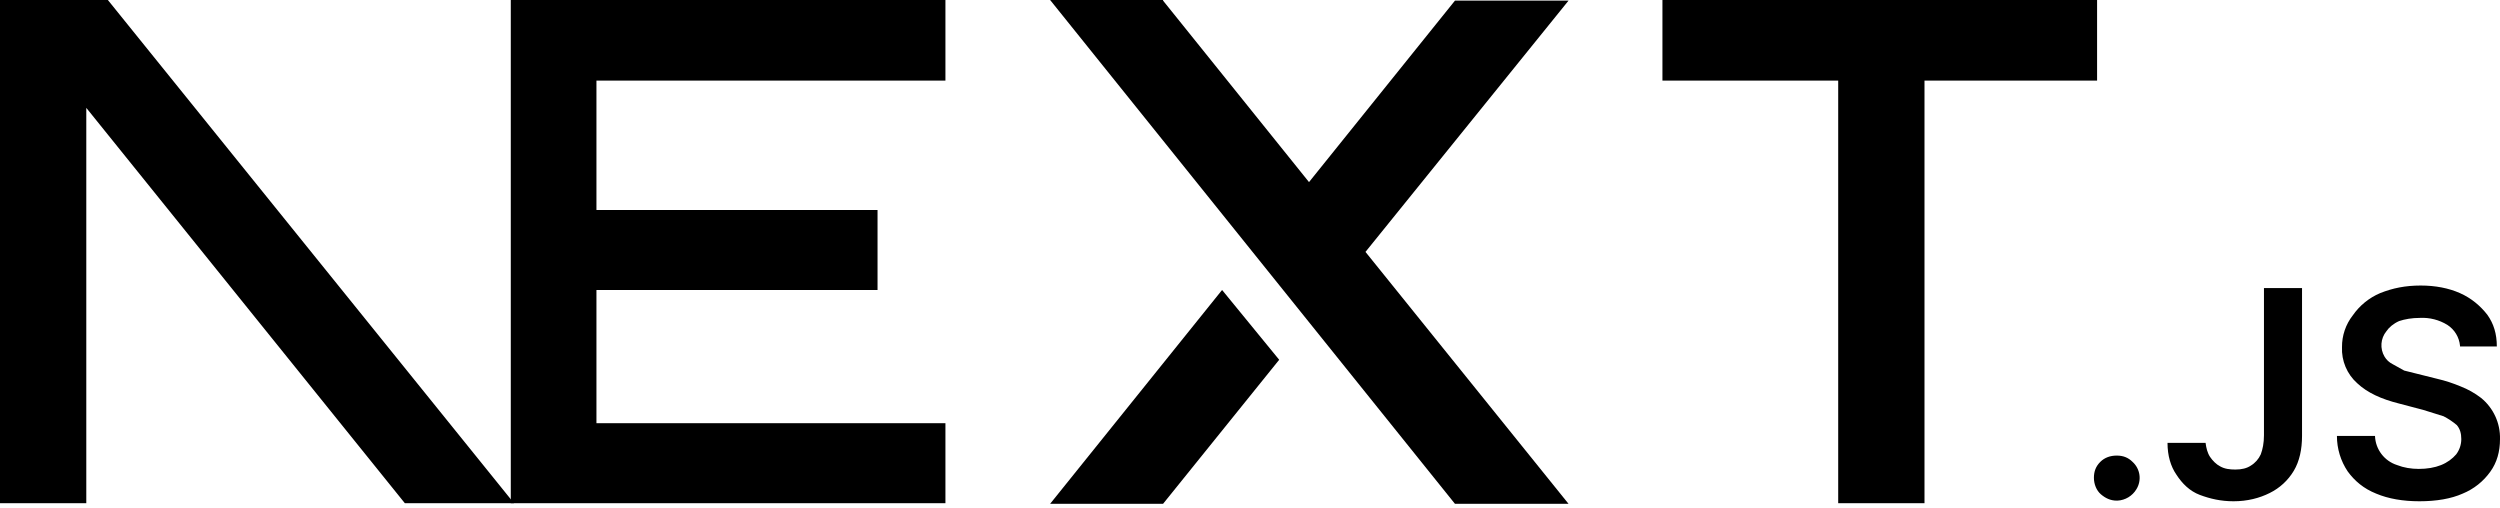
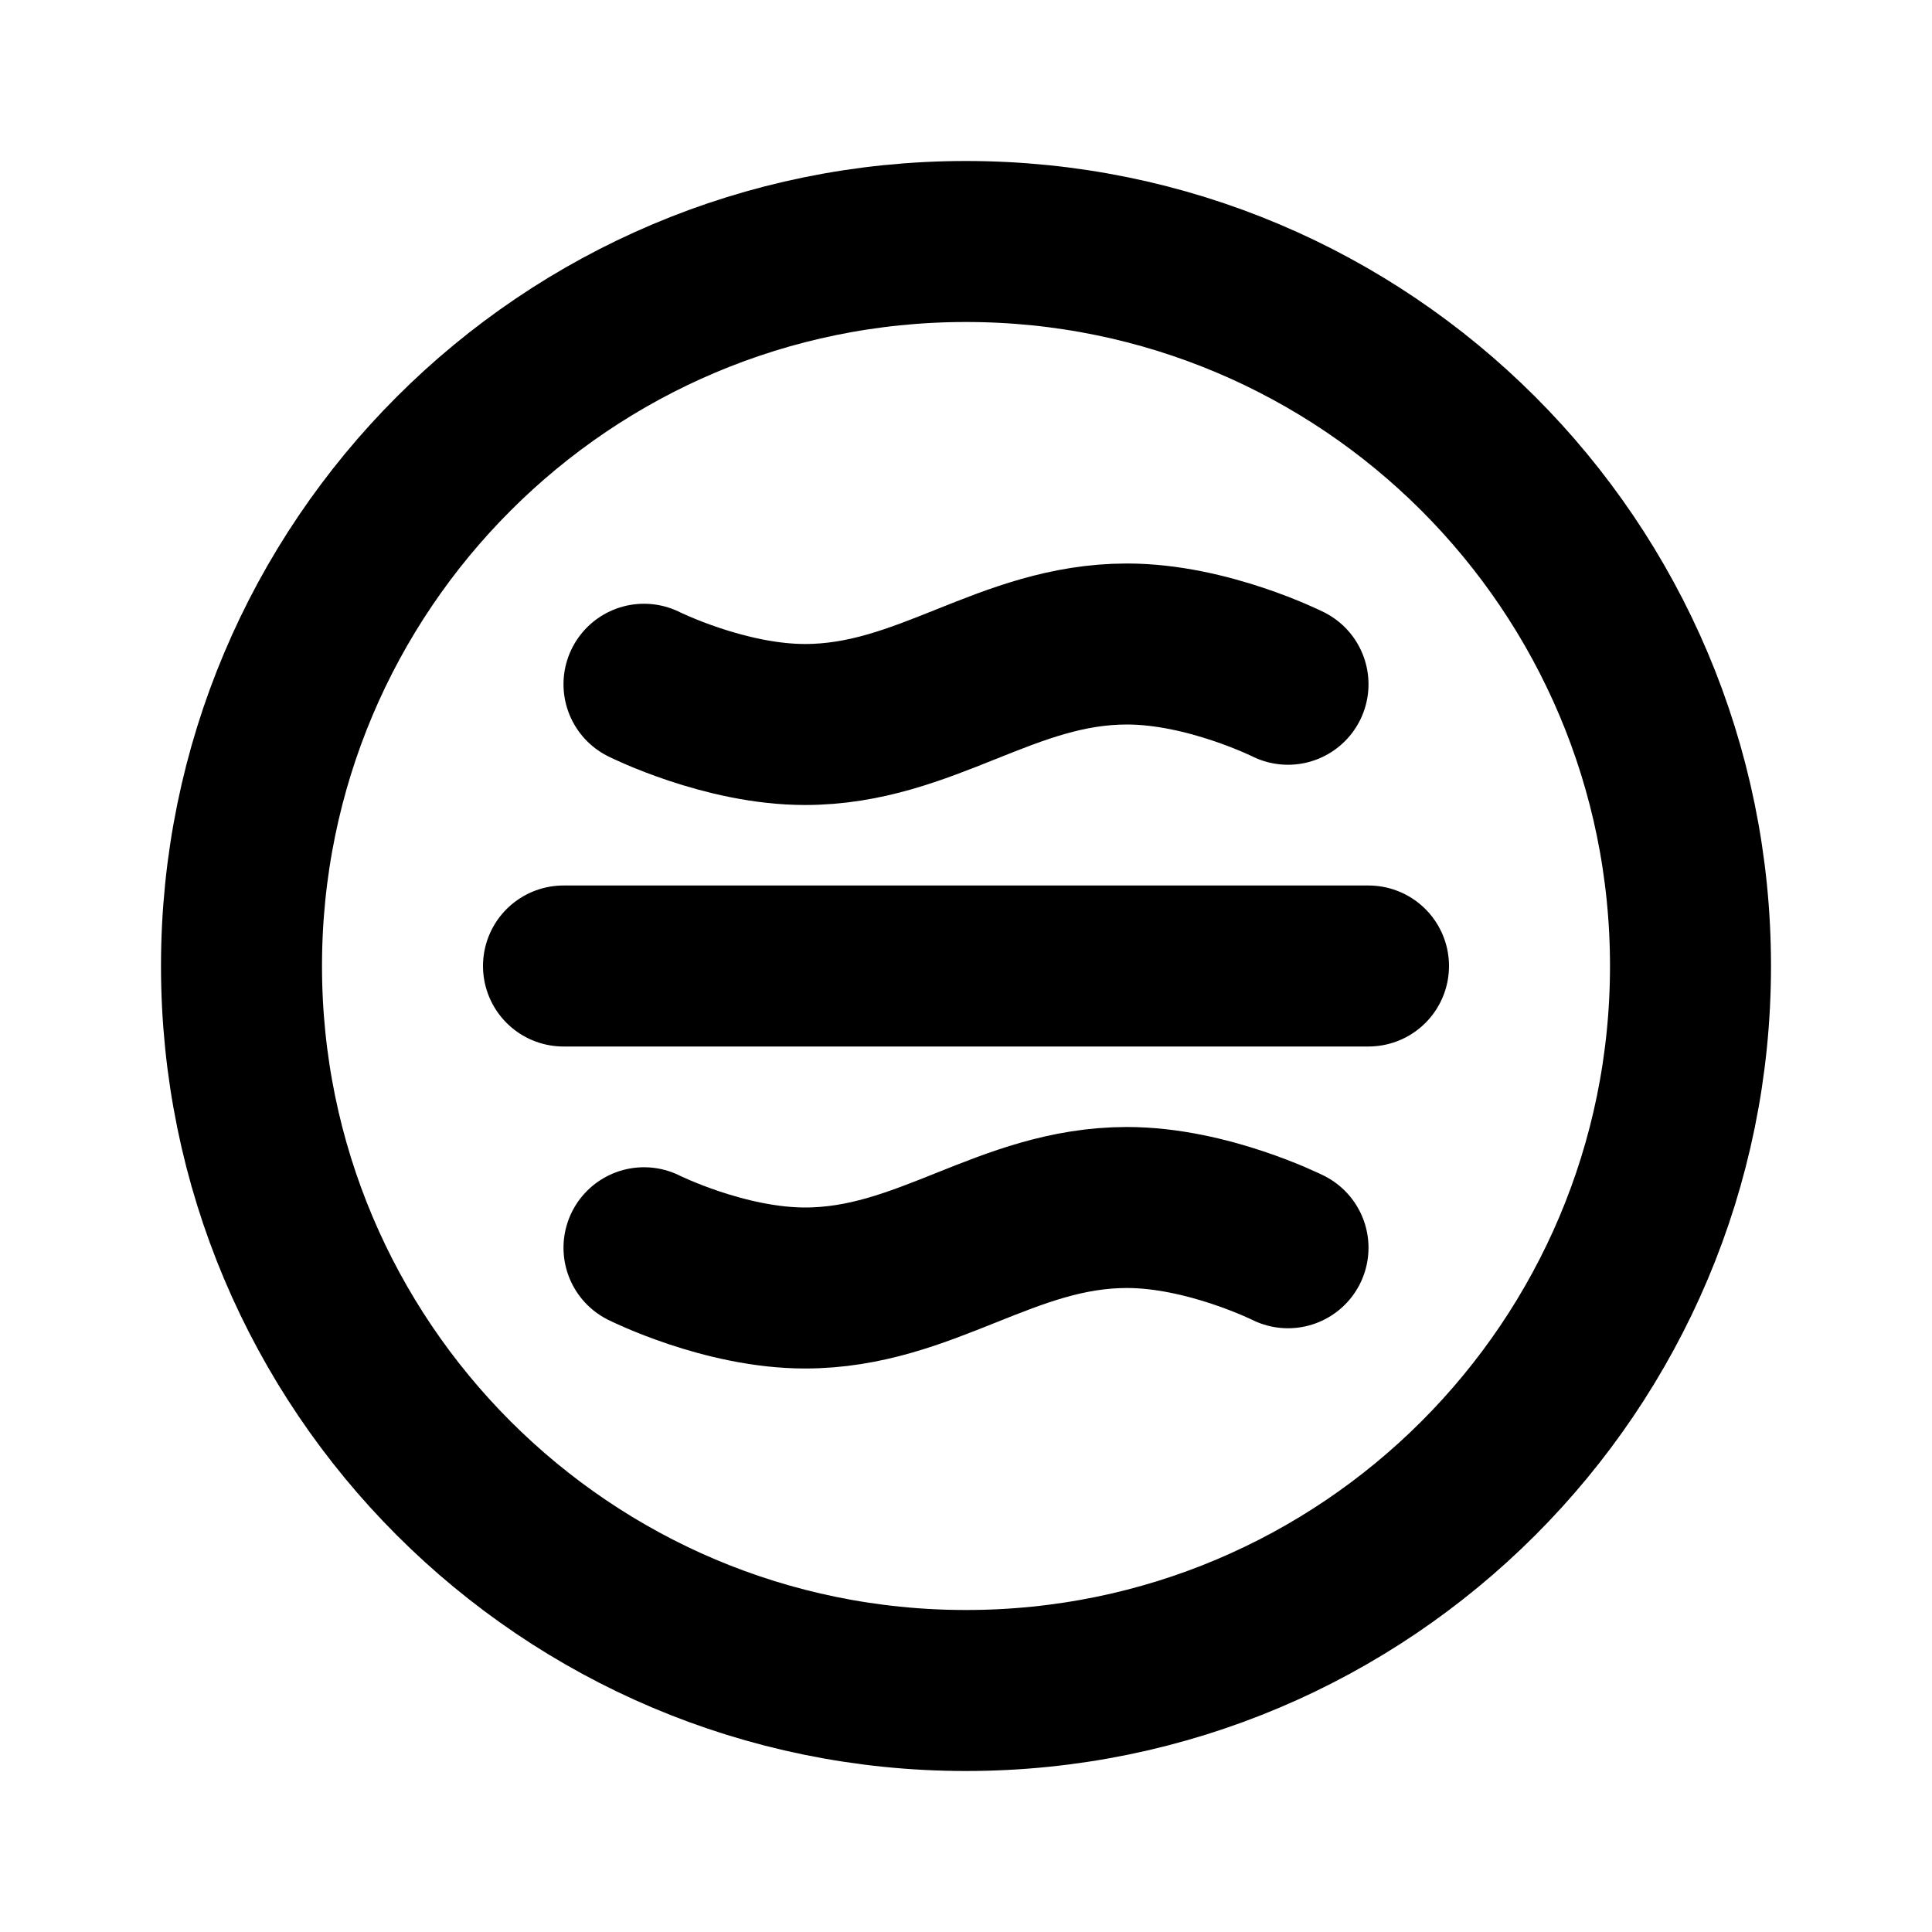
- <svg xmlns="http://www.w3.org/2000/svg" fill="none" viewBox="0 0 394 80">
-   <path fill="#000" d="M262 0h68.5v12.7h-27.2v66.6h-13.6V12.7H262V0ZM149 0v12.7H94v20.4h44.3v12.6H94v21h55v12.6H80.5V0h68.7zm34.3 0h-17.8l63.8 79.4h17.9l-32-39.7 32-39.6h-17.9l-23 28.6-23-28.6zm18.3 56.7-9-11-27.1 33.7h17.8l18.3-22.7z" />
-   <path fill="#000" d="M81 79.3 17 0H0v79.3h13.6V17l50.2 62.3H81Zm252.6-.4c-1 0-1.8-.4-2.5-1s-1.1-1.6-1.1-2.6.3-1.8 1-2.5 1.6-1 2.6-1 1.8.3 2.5 1a3.4 3.4 0 0 1 .6 4.3 3.7 3.7 0 0 1-3 1.8zm23.2-33.5h6v23.3c0 2.1-.4 4-1.3 5.5a9.1 9.1 0 0 1-3.8 3.5c-1.6.8-3.5 1.3-5.7 1.3-2 0-3.7-.4-5.3-1s-2.8-1.8-3.7-3.2c-.9-1.3-1.4-3-1.4-5h6c.1.8.3 1.6.7 2.2s1 1.2 1.6 1.5c.7.4 1.5.5 2.4.5 1 0 1.8-.2 2.4-.6a4 4 0 0 0 1.6-1.8c.3-.8.5-1.8.5-3V45.5zm30.9 9.1a4.4 4.4 0 0 0-2-3.3 7.5 7.5 0 0 0-4.3-1.1c-1.3 0-2.4.2-3.3.5-.9.4-1.6 1-2 1.6a3.5 3.5 0 0 0-.3 4c.3.5.7.9 1.3 1.2l1.8 1 2 .5 3.2.8c1.3.3 2.5.7 3.7 1.2a13 13 0 0 1 3.2 1.8 8.1 8.1 0 0 1 3 6.5c0 2-.5 3.7-1.5 5.1a10 10 0 0 1-4.4 3.5c-1.8.8-4.1 1.2-6.8 1.2-2.6 0-4.9-.4-6.8-1.2-2-.8-3.4-2-4.5-3.5a10 10 0 0 1-1.7-5.6h6a5 5 0 0 0 3.5 4.6c1 .4 2.2.6 3.4.6 1.3 0 2.5-.2 3.5-.6 1-.4 1.8-1 2.4-1.7a4 4 0 0 0 .8-2.4c0-.9-.2-1.6-.7-2.2a11 11 0 0 0-2.1-1.4l-3.2-1-3.8-1c-2.8-.7-5-1.7-6.6-3.2a7.2 7.2 0 0 1-2.4-5.7 8 8 0 0 1 1.7-5 10 10 0 0 1 4.3-3.5c2-.8 4-1.2 6.4-1.2 2.3 0 4.4.4 6.2 1.2 1.8.8 3.2 2 4.3 3.4 1 1.4 1.5 3 1.5 5h-5.8z" />
+ <svg xmlns="http://www.w3.org/2000/svg" width="800px" height="800px" viewBox="0 0 24 24" fill="none">
+   <path d="M7 12H17M8 8.5C8 8.5 9 9 10 9C11.5 9 12.5 8 14 8C15 8 16 8.5 16 8.5M8 15.5C8 15.5 9 16 10 16C11.5 16 12.5 15 14 15C15 15 16 15.5 16 15.5M21 12C21 16.971 16.971 21 12 21C7.029 21 3 16.971 3 12C3 7.029 7.029 3 12 3C16.971 3 21 7.029 21 12Z" stroke="#000000" stroke-width="2" stroke-linecap="round" stroke-linejoin="round" />
</svg>
